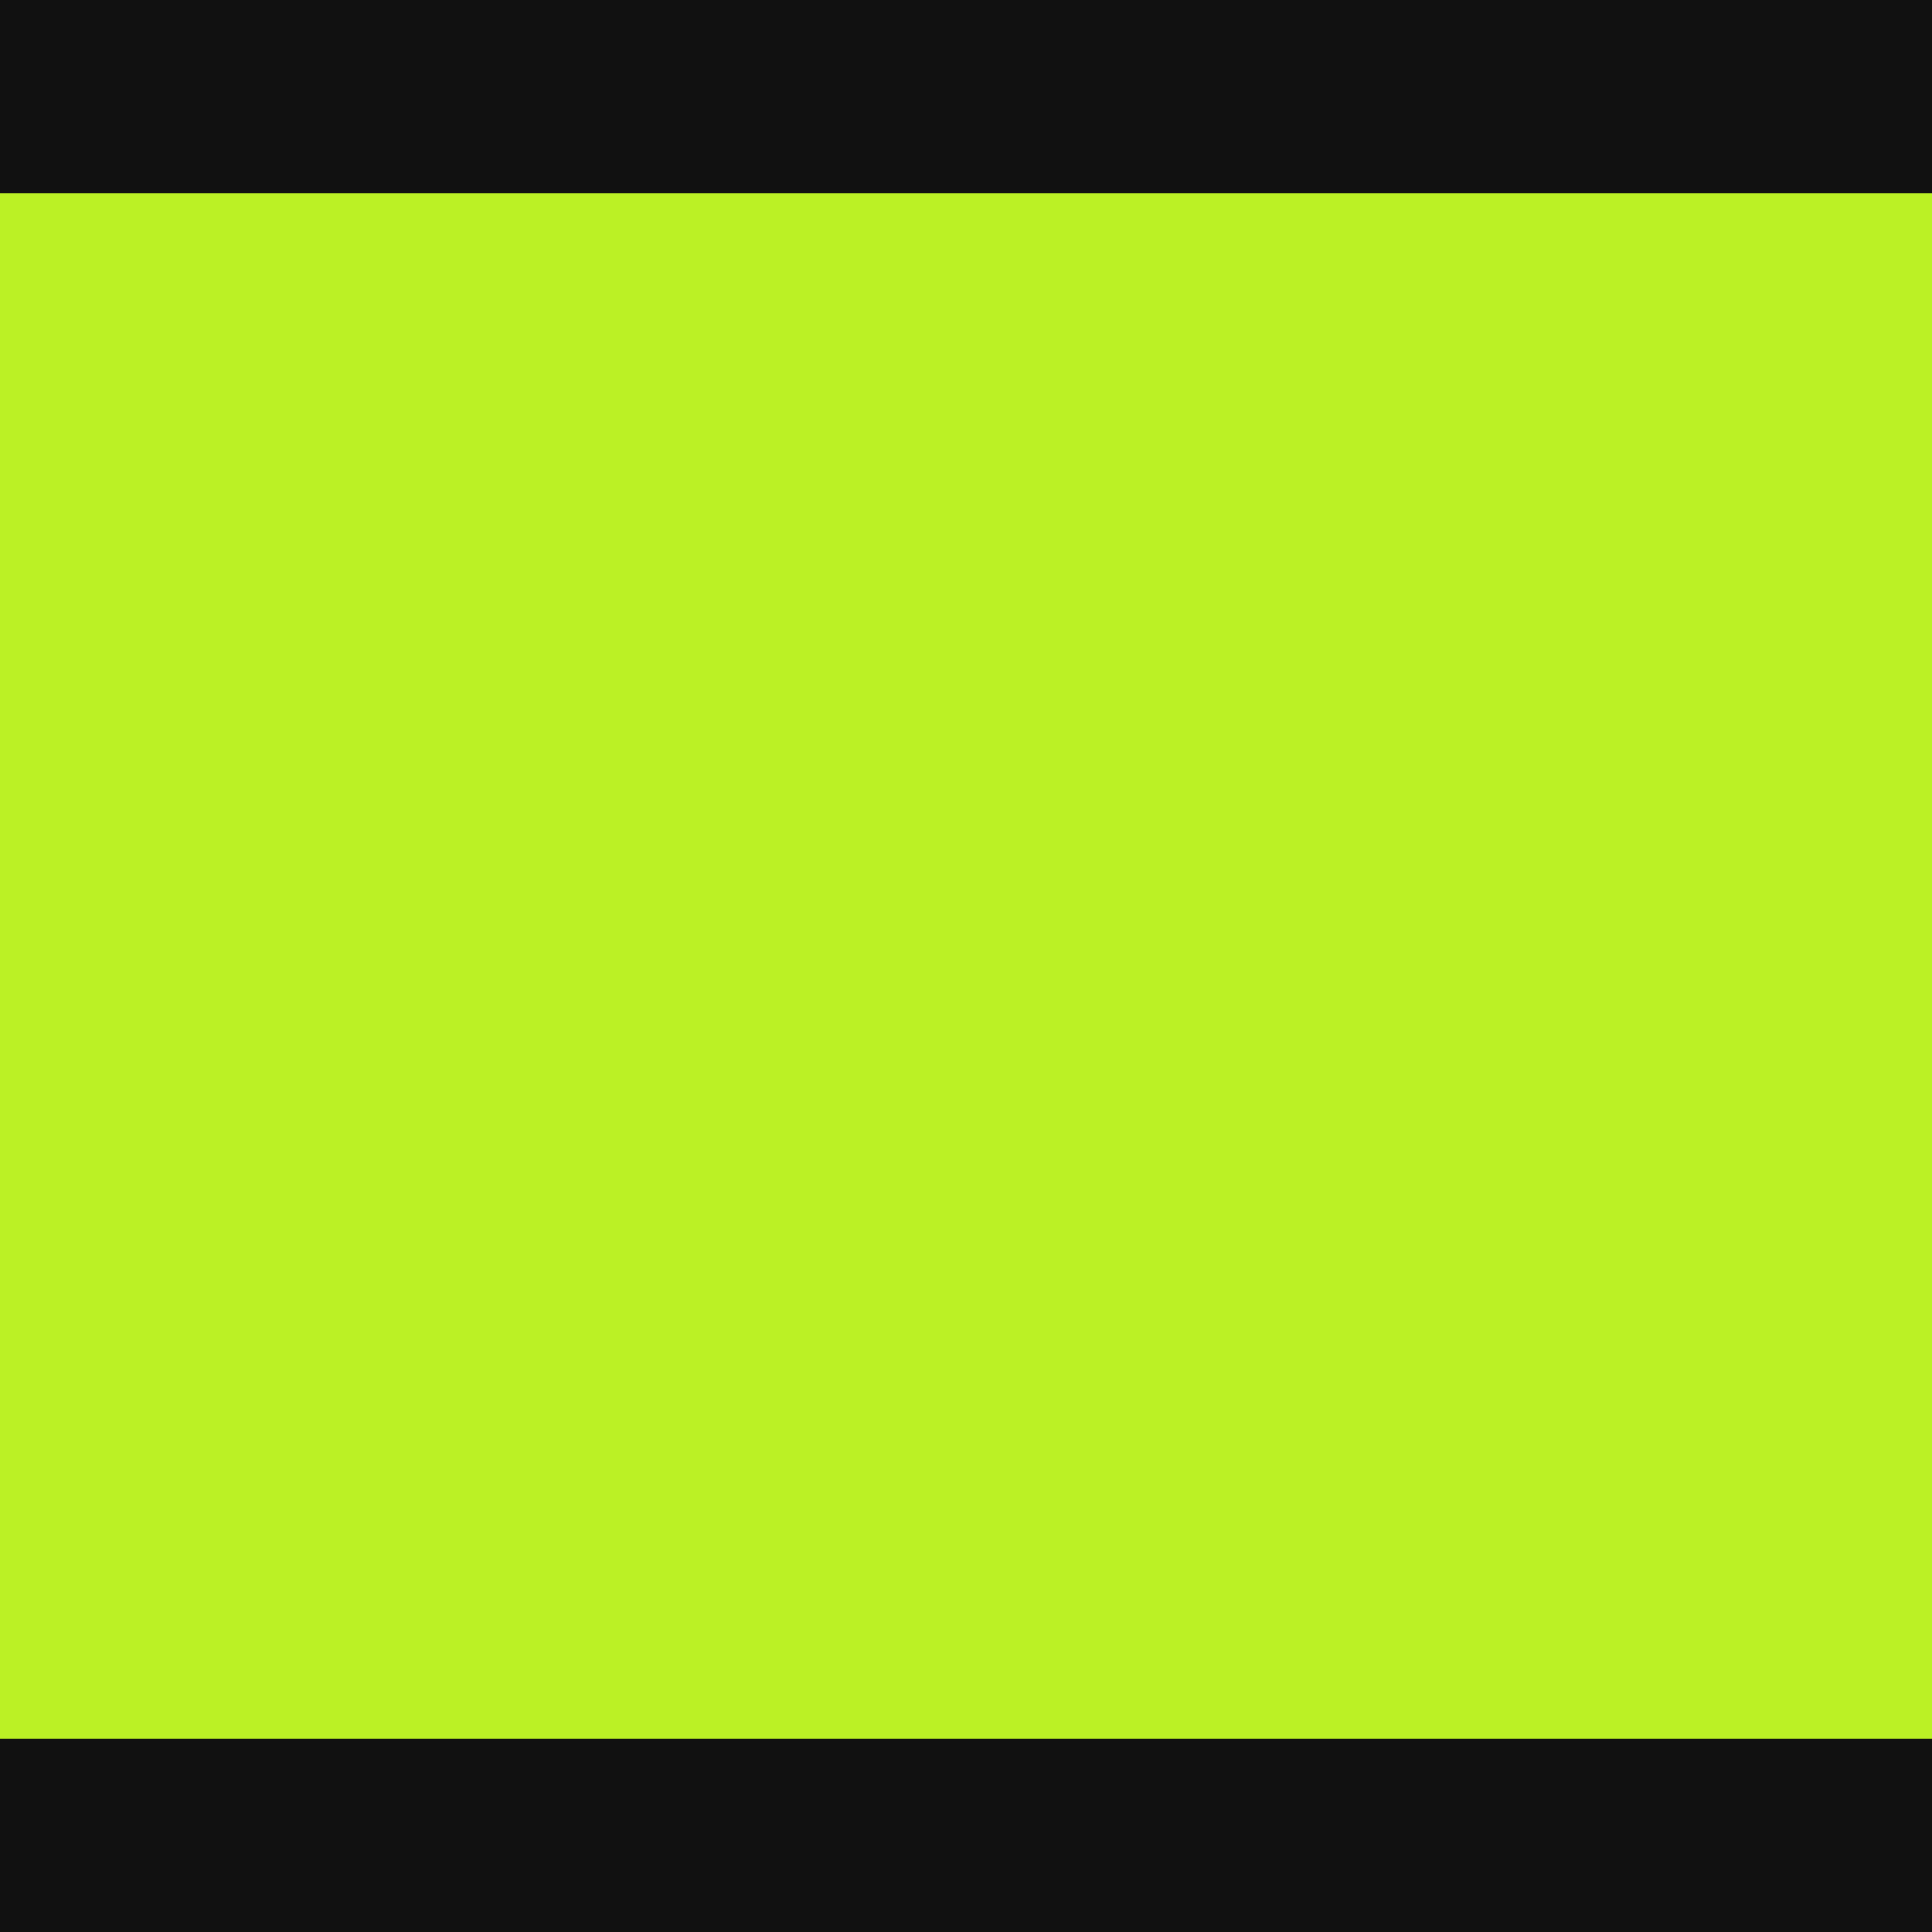
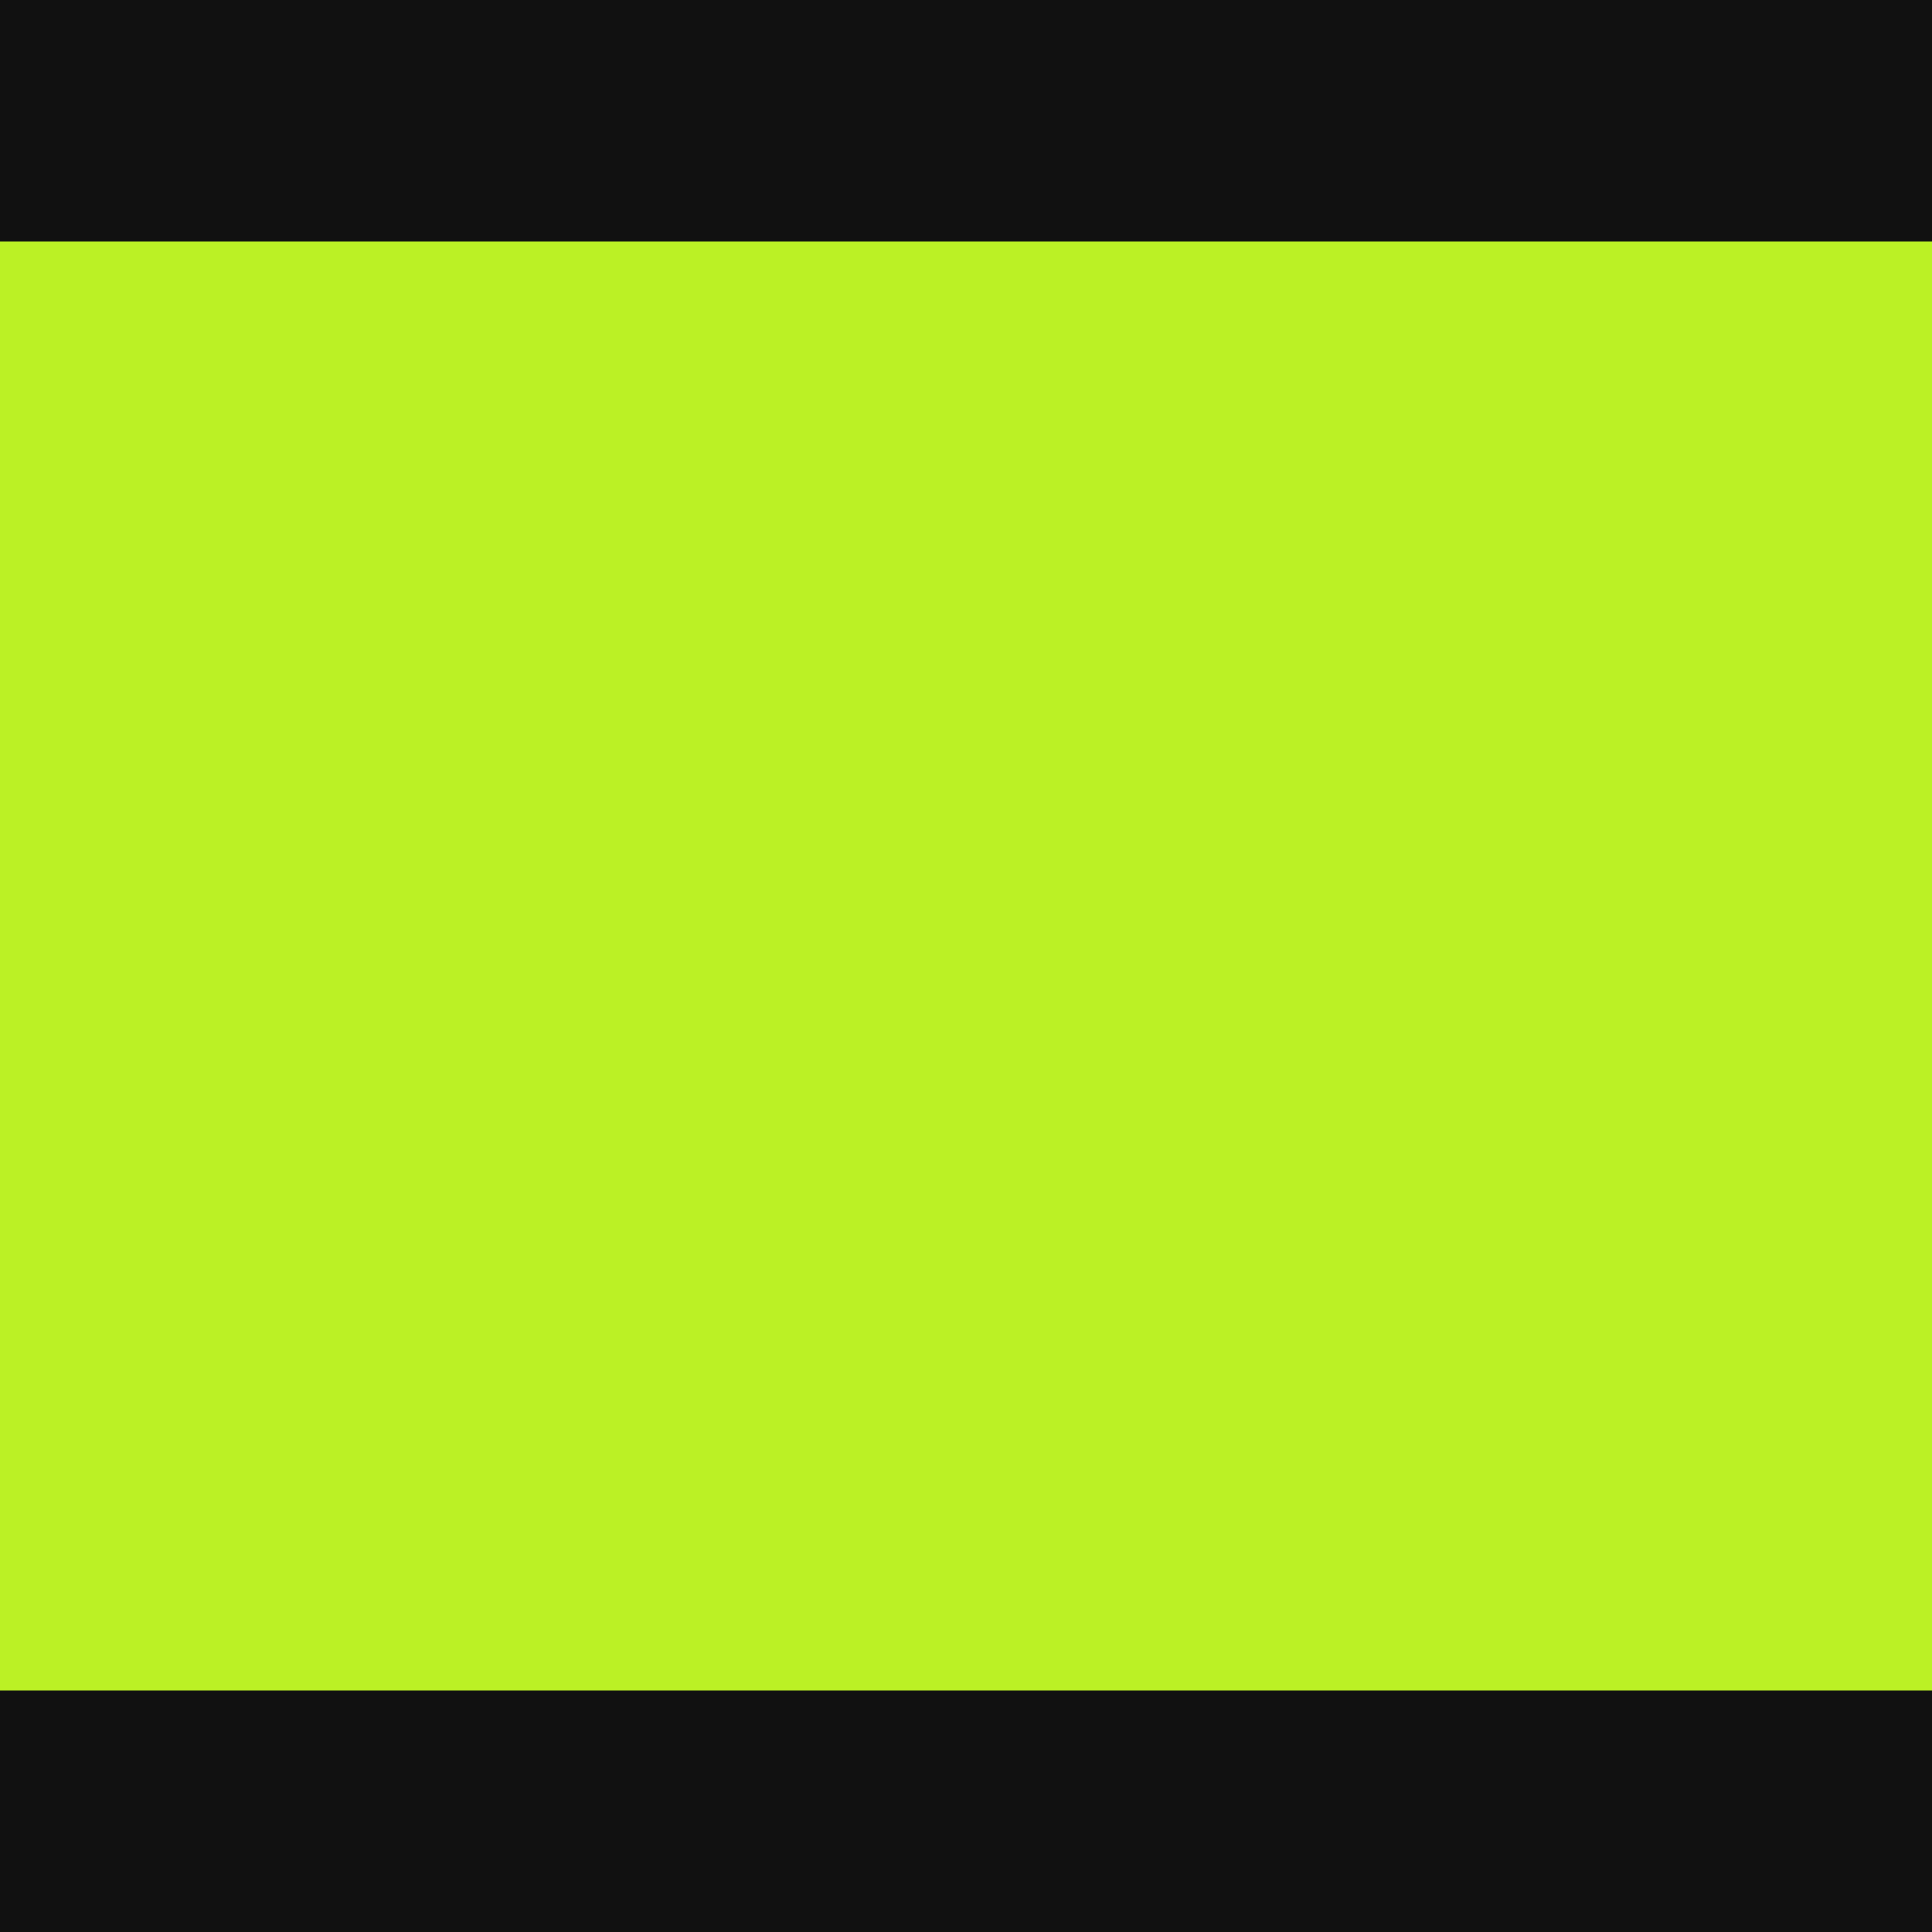
- <svg xmlns="http://www.w3.org/2000/svg" width="50" height="50" viewBox="0 0 50 50" fill="none">
-   <path fill-rule="evenodd" clip-rule="evenodd" d="M0 45L0 50H50V45H0ZM0 5H50V0H0L0 5Z" fill="#111111" />
-   <rect y="45" width="40" height="50" transform="rotate(-90 0 45)" fill="#BBF125" />
+ <svg xmlns="http://www.w3.org/2000/svg" width="20" height="20" viewBox="0 0 20 20" fill="none">
+   <rect width="20" height="20" fill="#111111" />
+   <rect y="2.5" width="20" height="15" fill="#BBF125" />
</svg>
